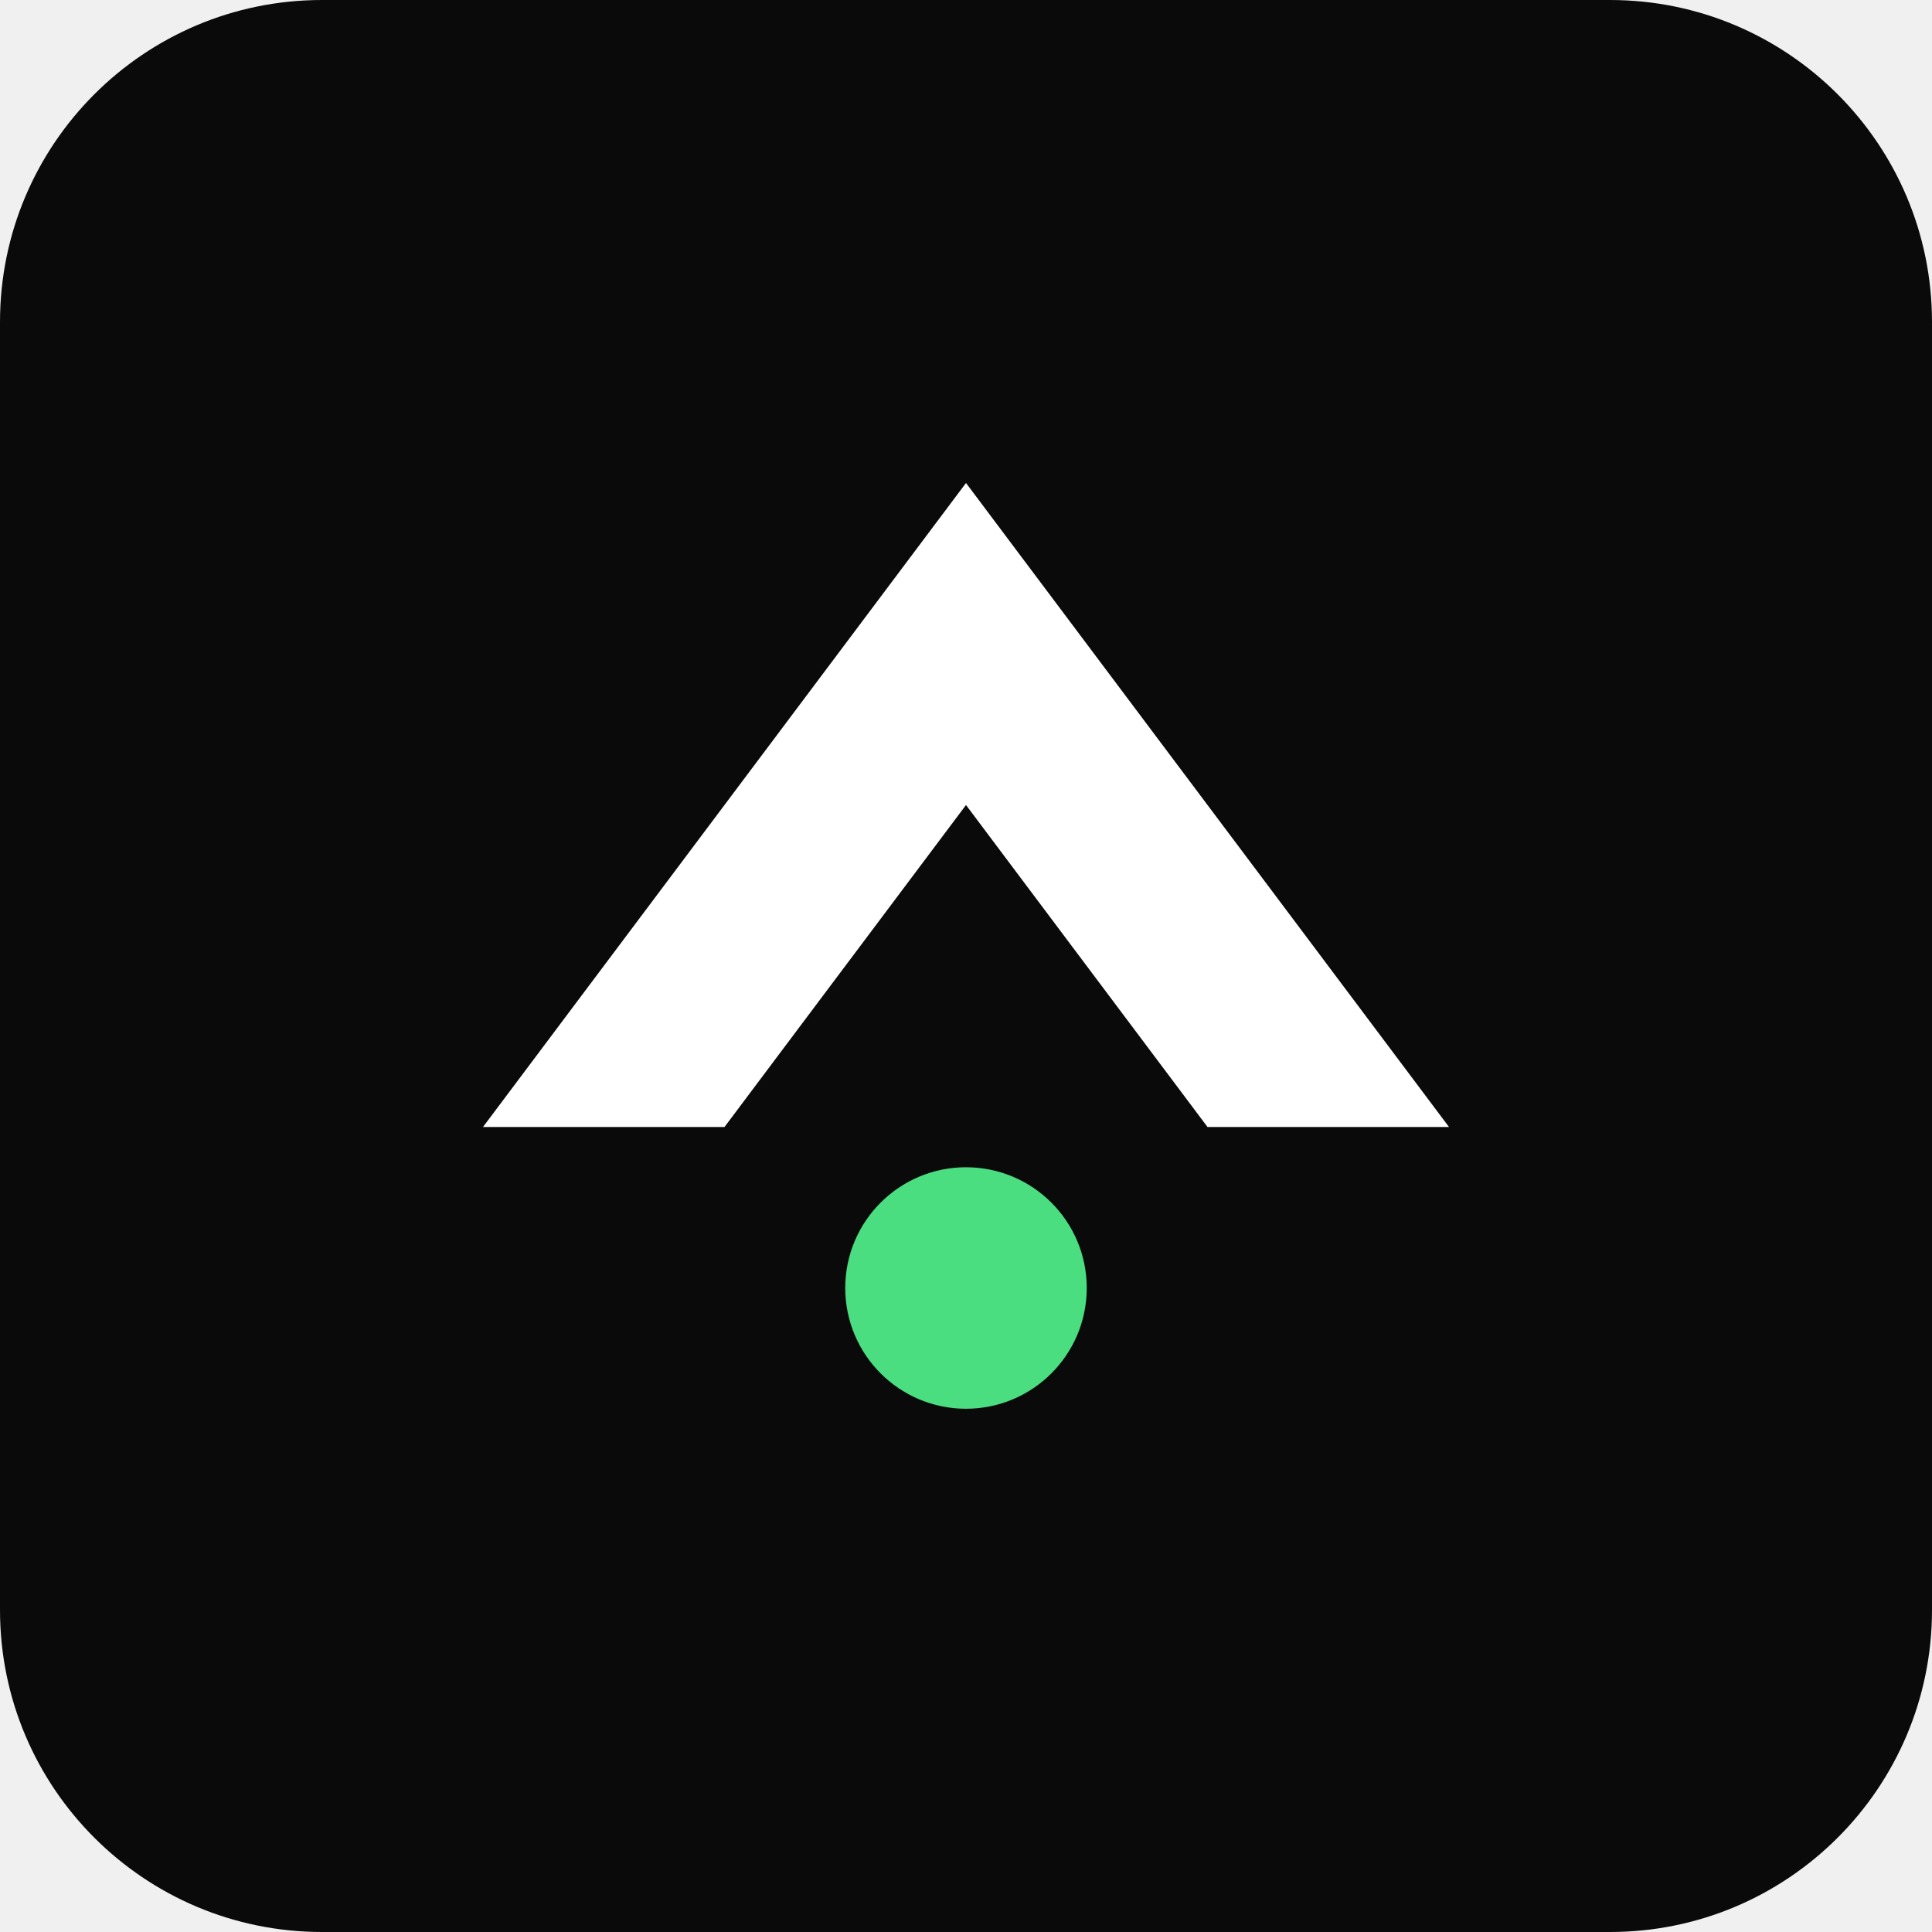
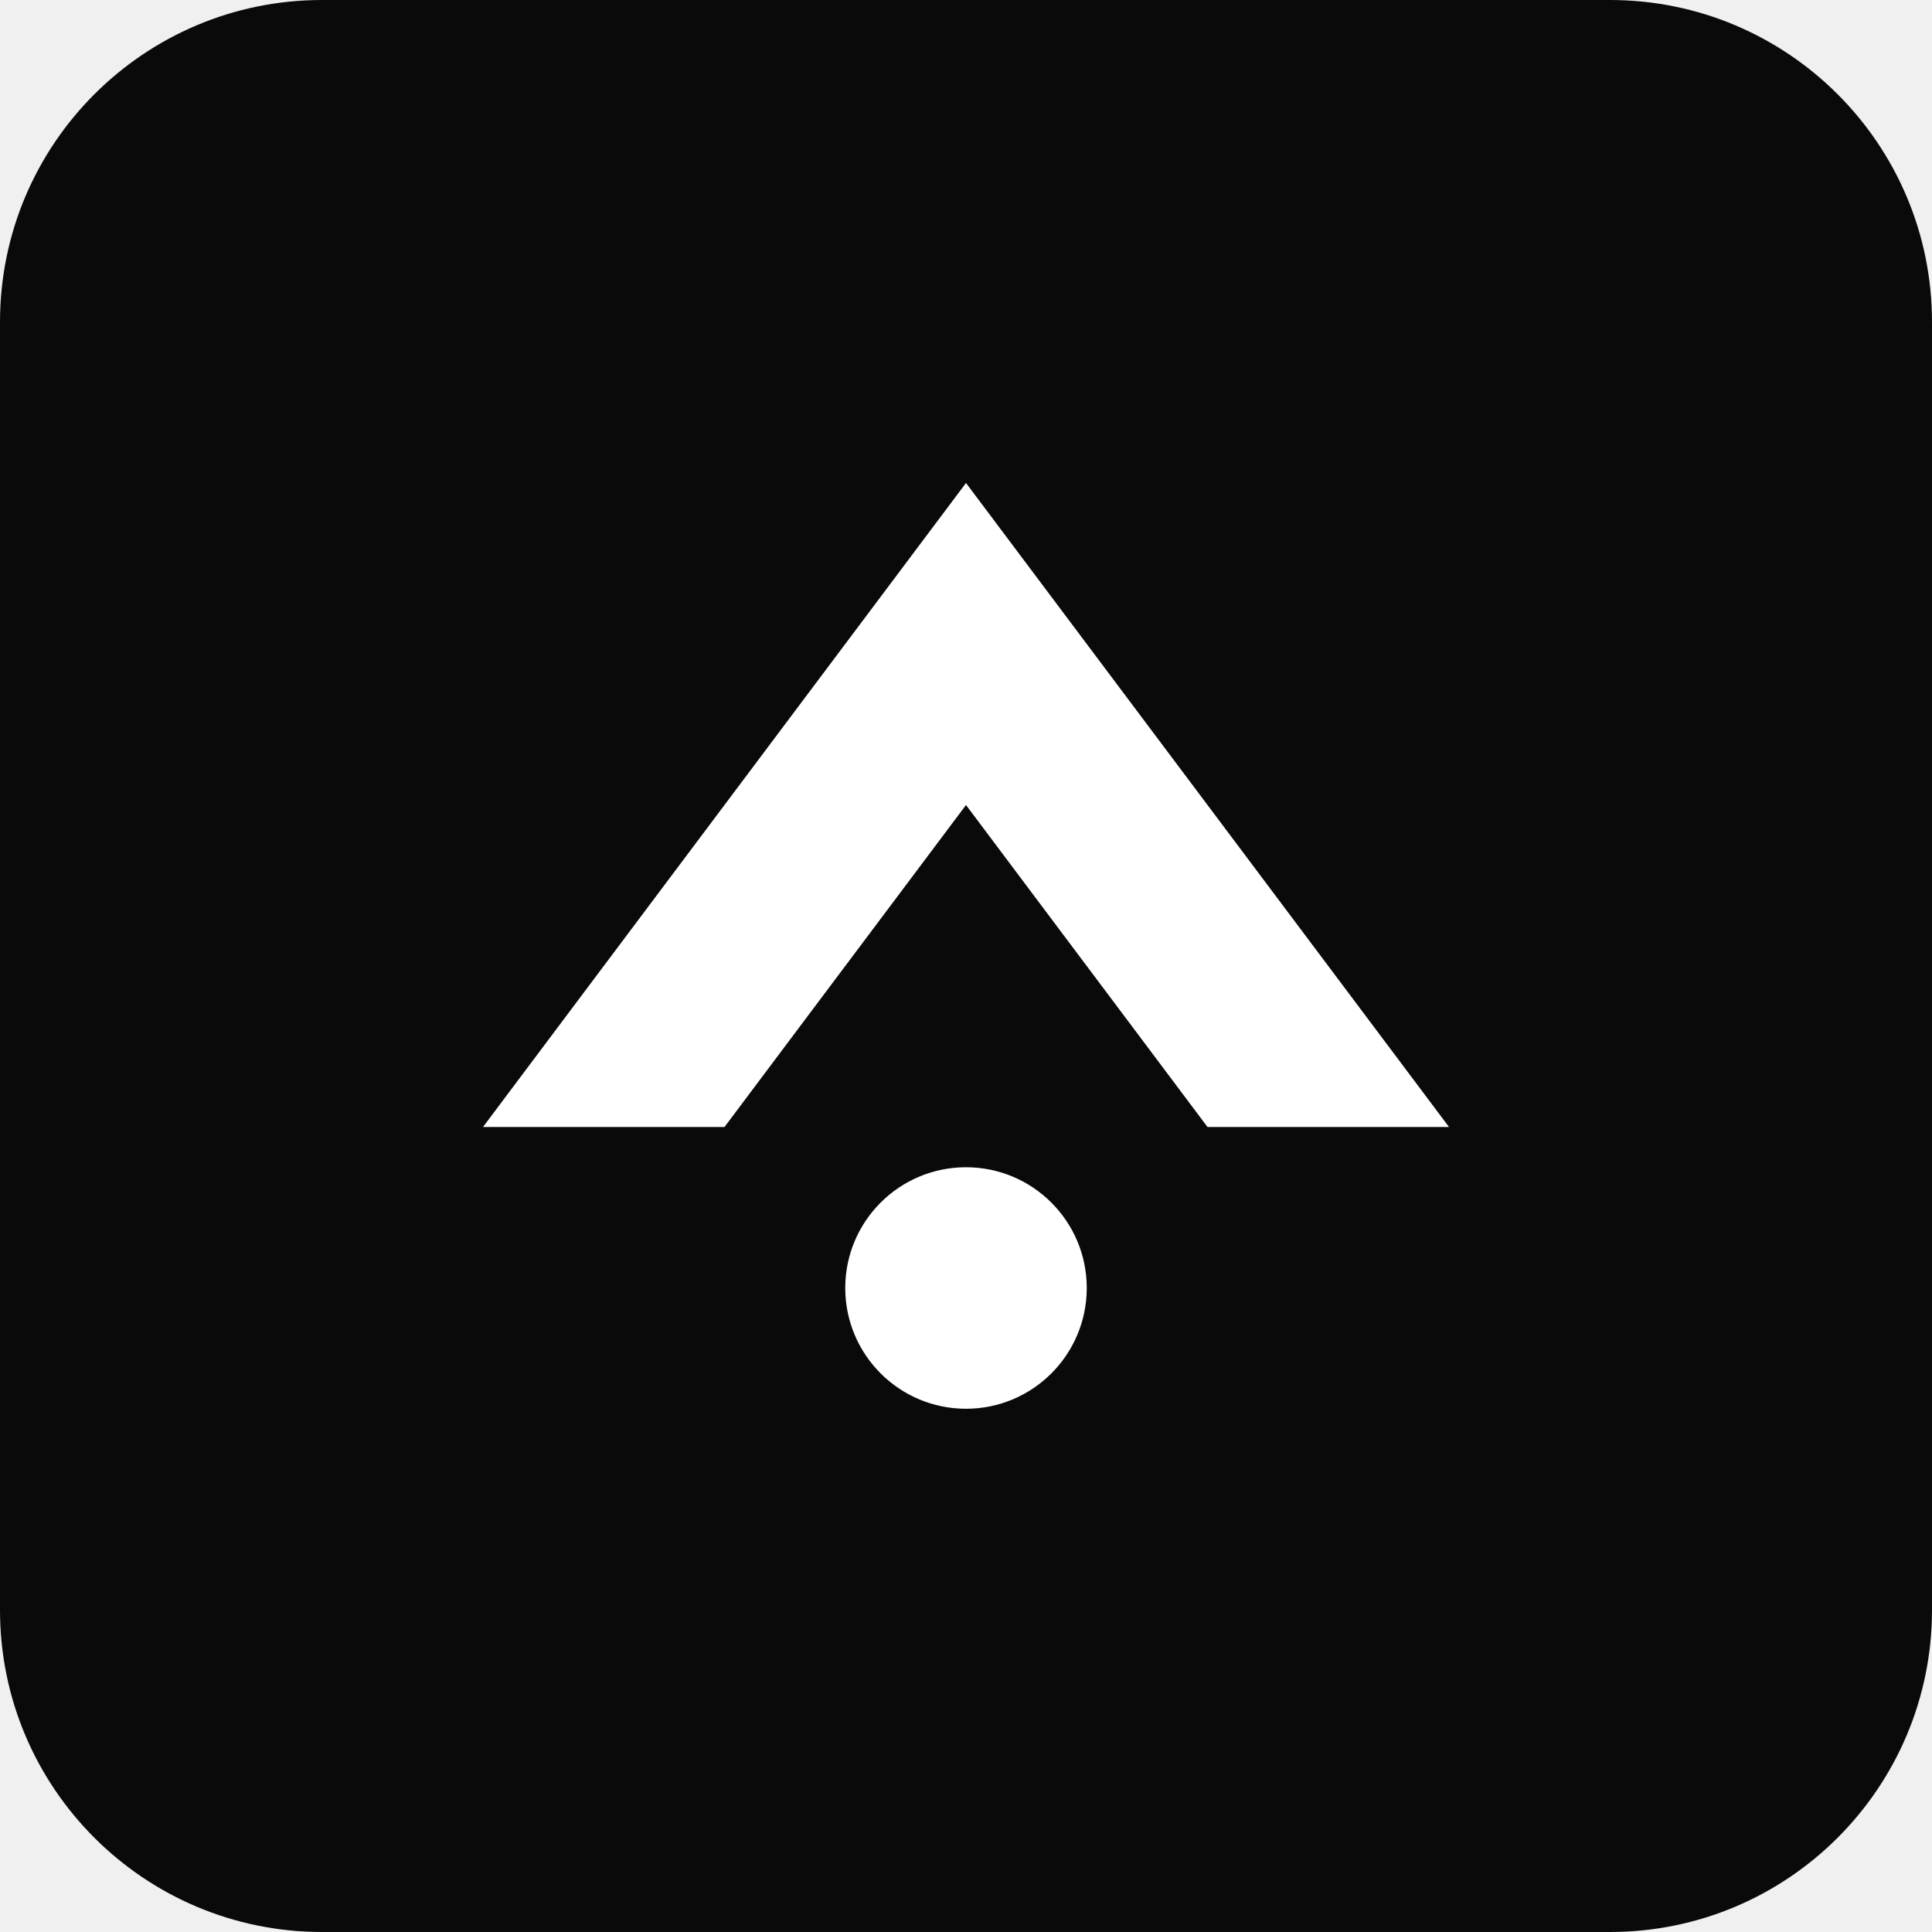
<svg xmlns="http://www.w3.org/2000/svg" viewBox="0 0 48 48">
  <rect width="48" height="48" rx="8" fill="#0a0a0a" />
  <path d="M12 28 L24 12 L36 28 L30 28 L24 20 L18 28 Z" fill="#fff" />
-   <circle cx="24" cy="32" r="3" fill="#4ade80" />
+   <circle cx="24" cy="32" r="3" fill="#fff" />
</svg>
